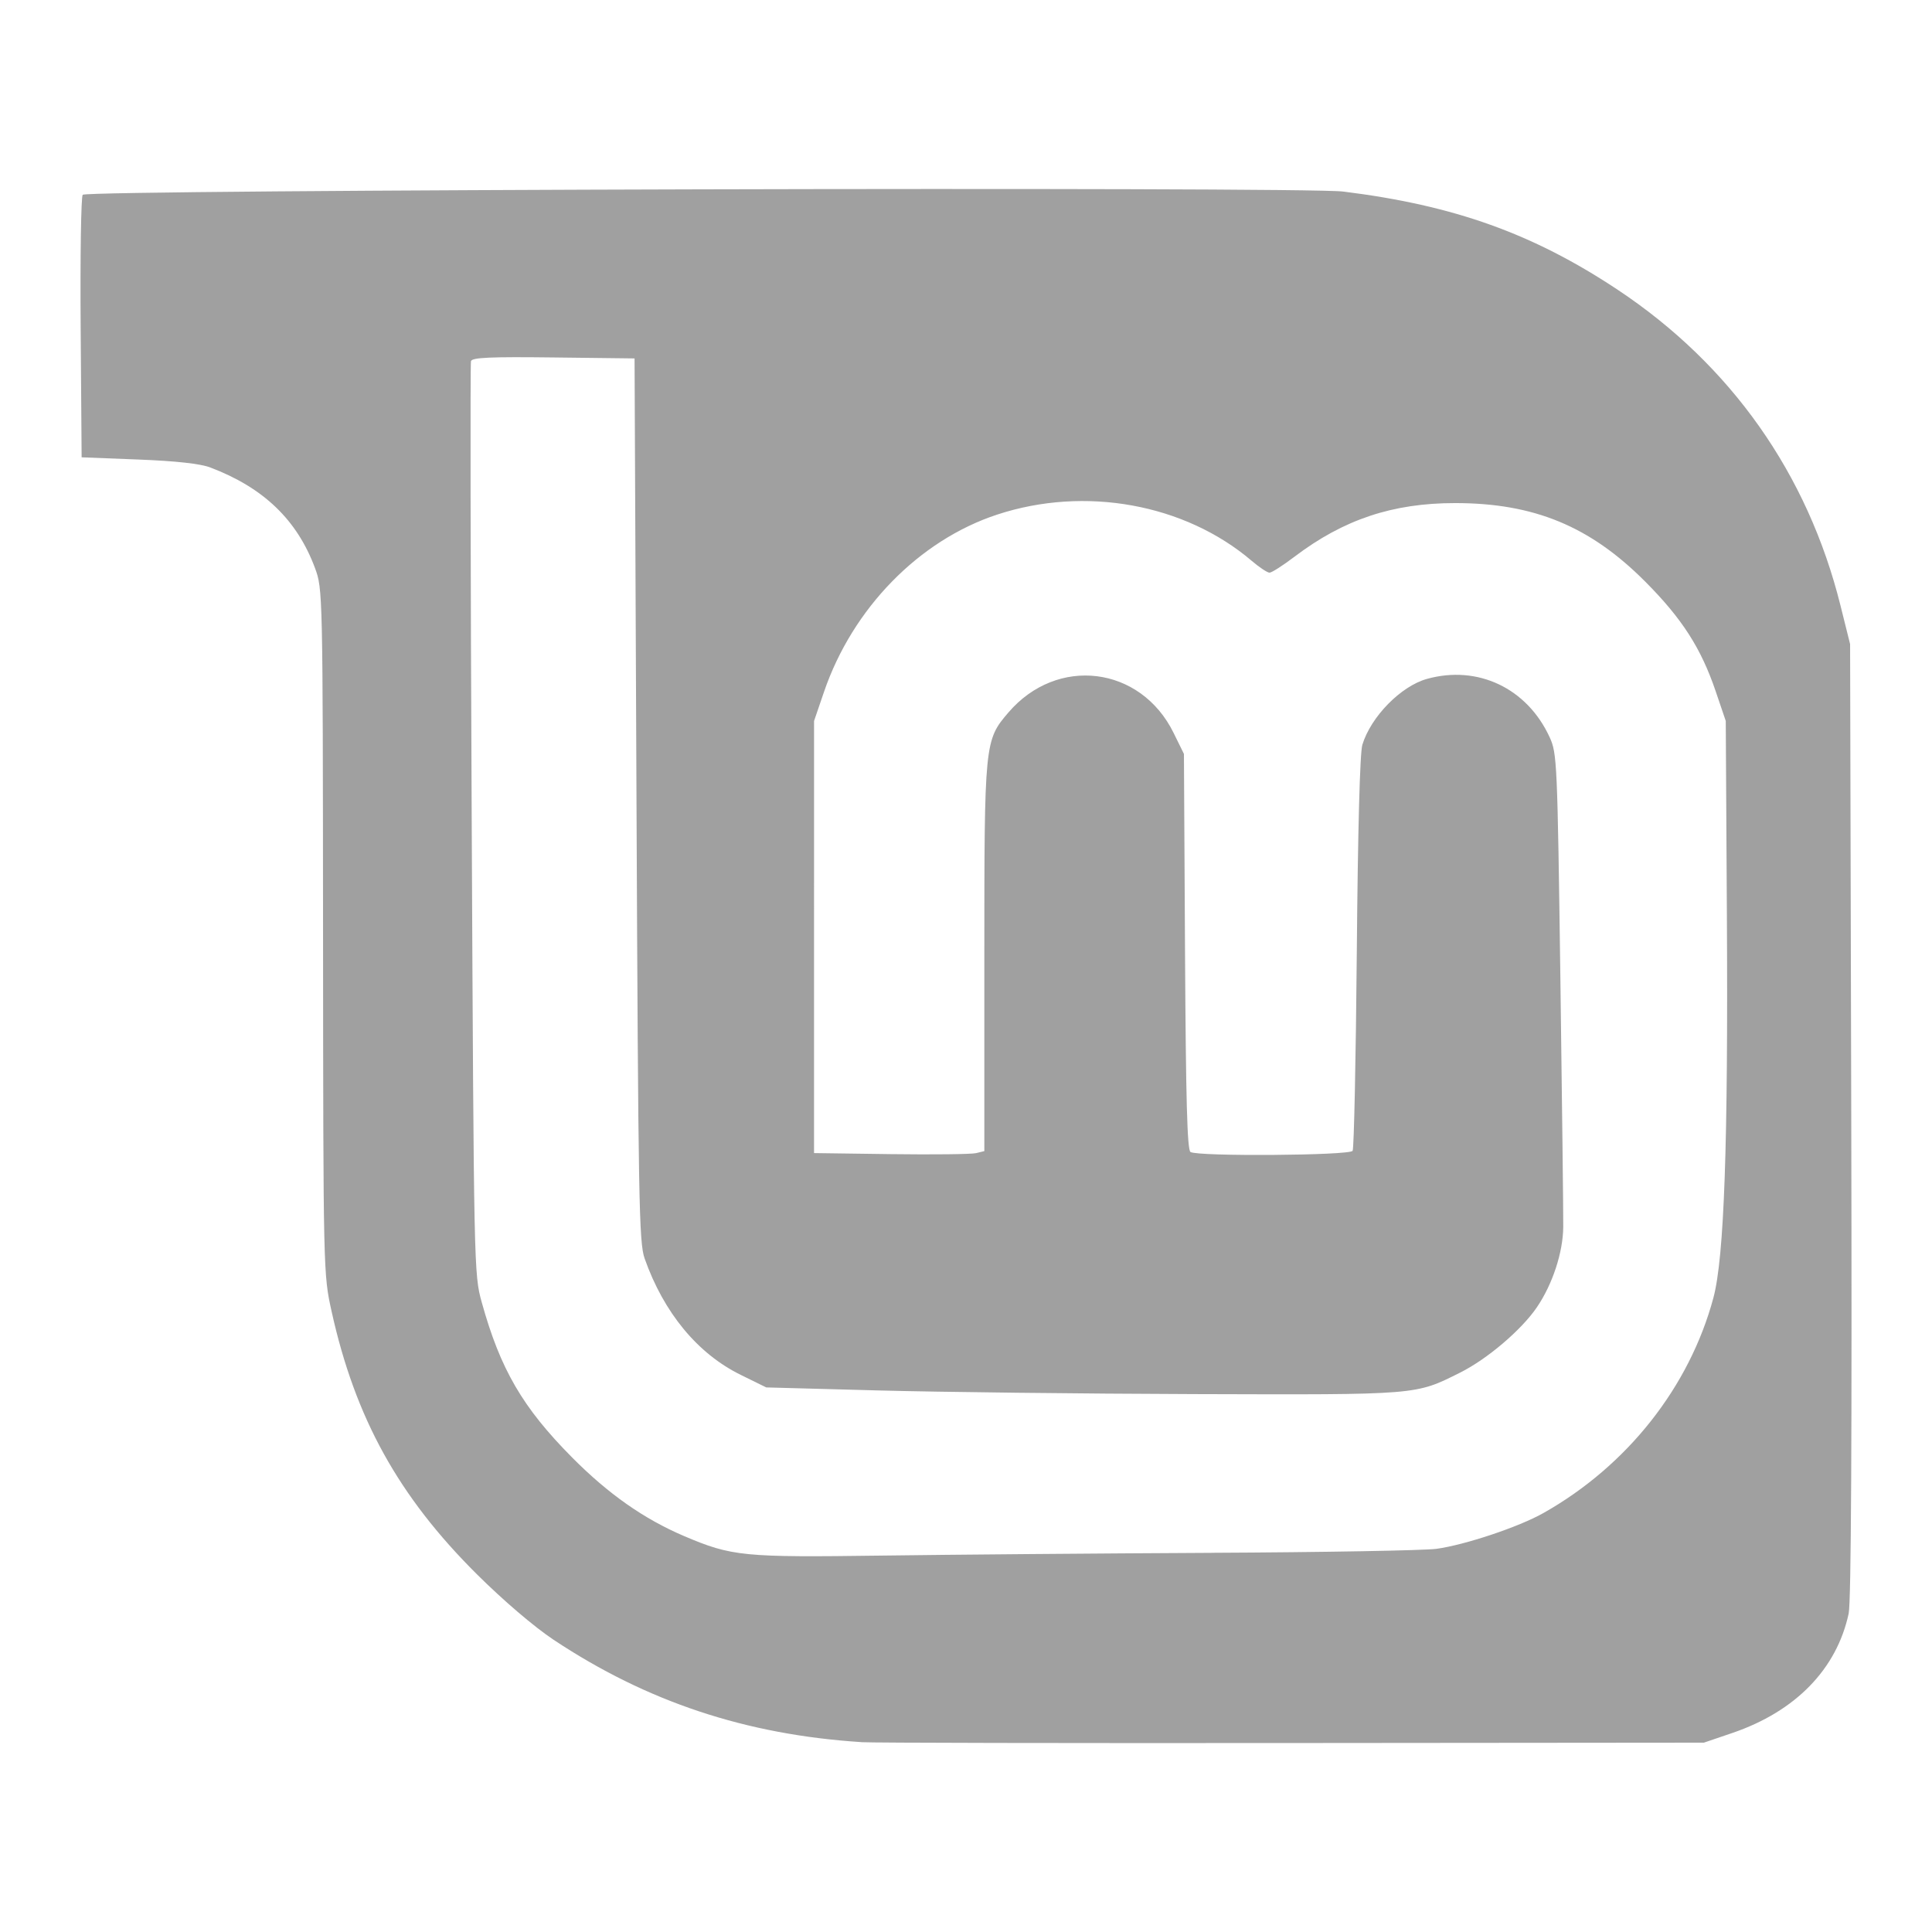
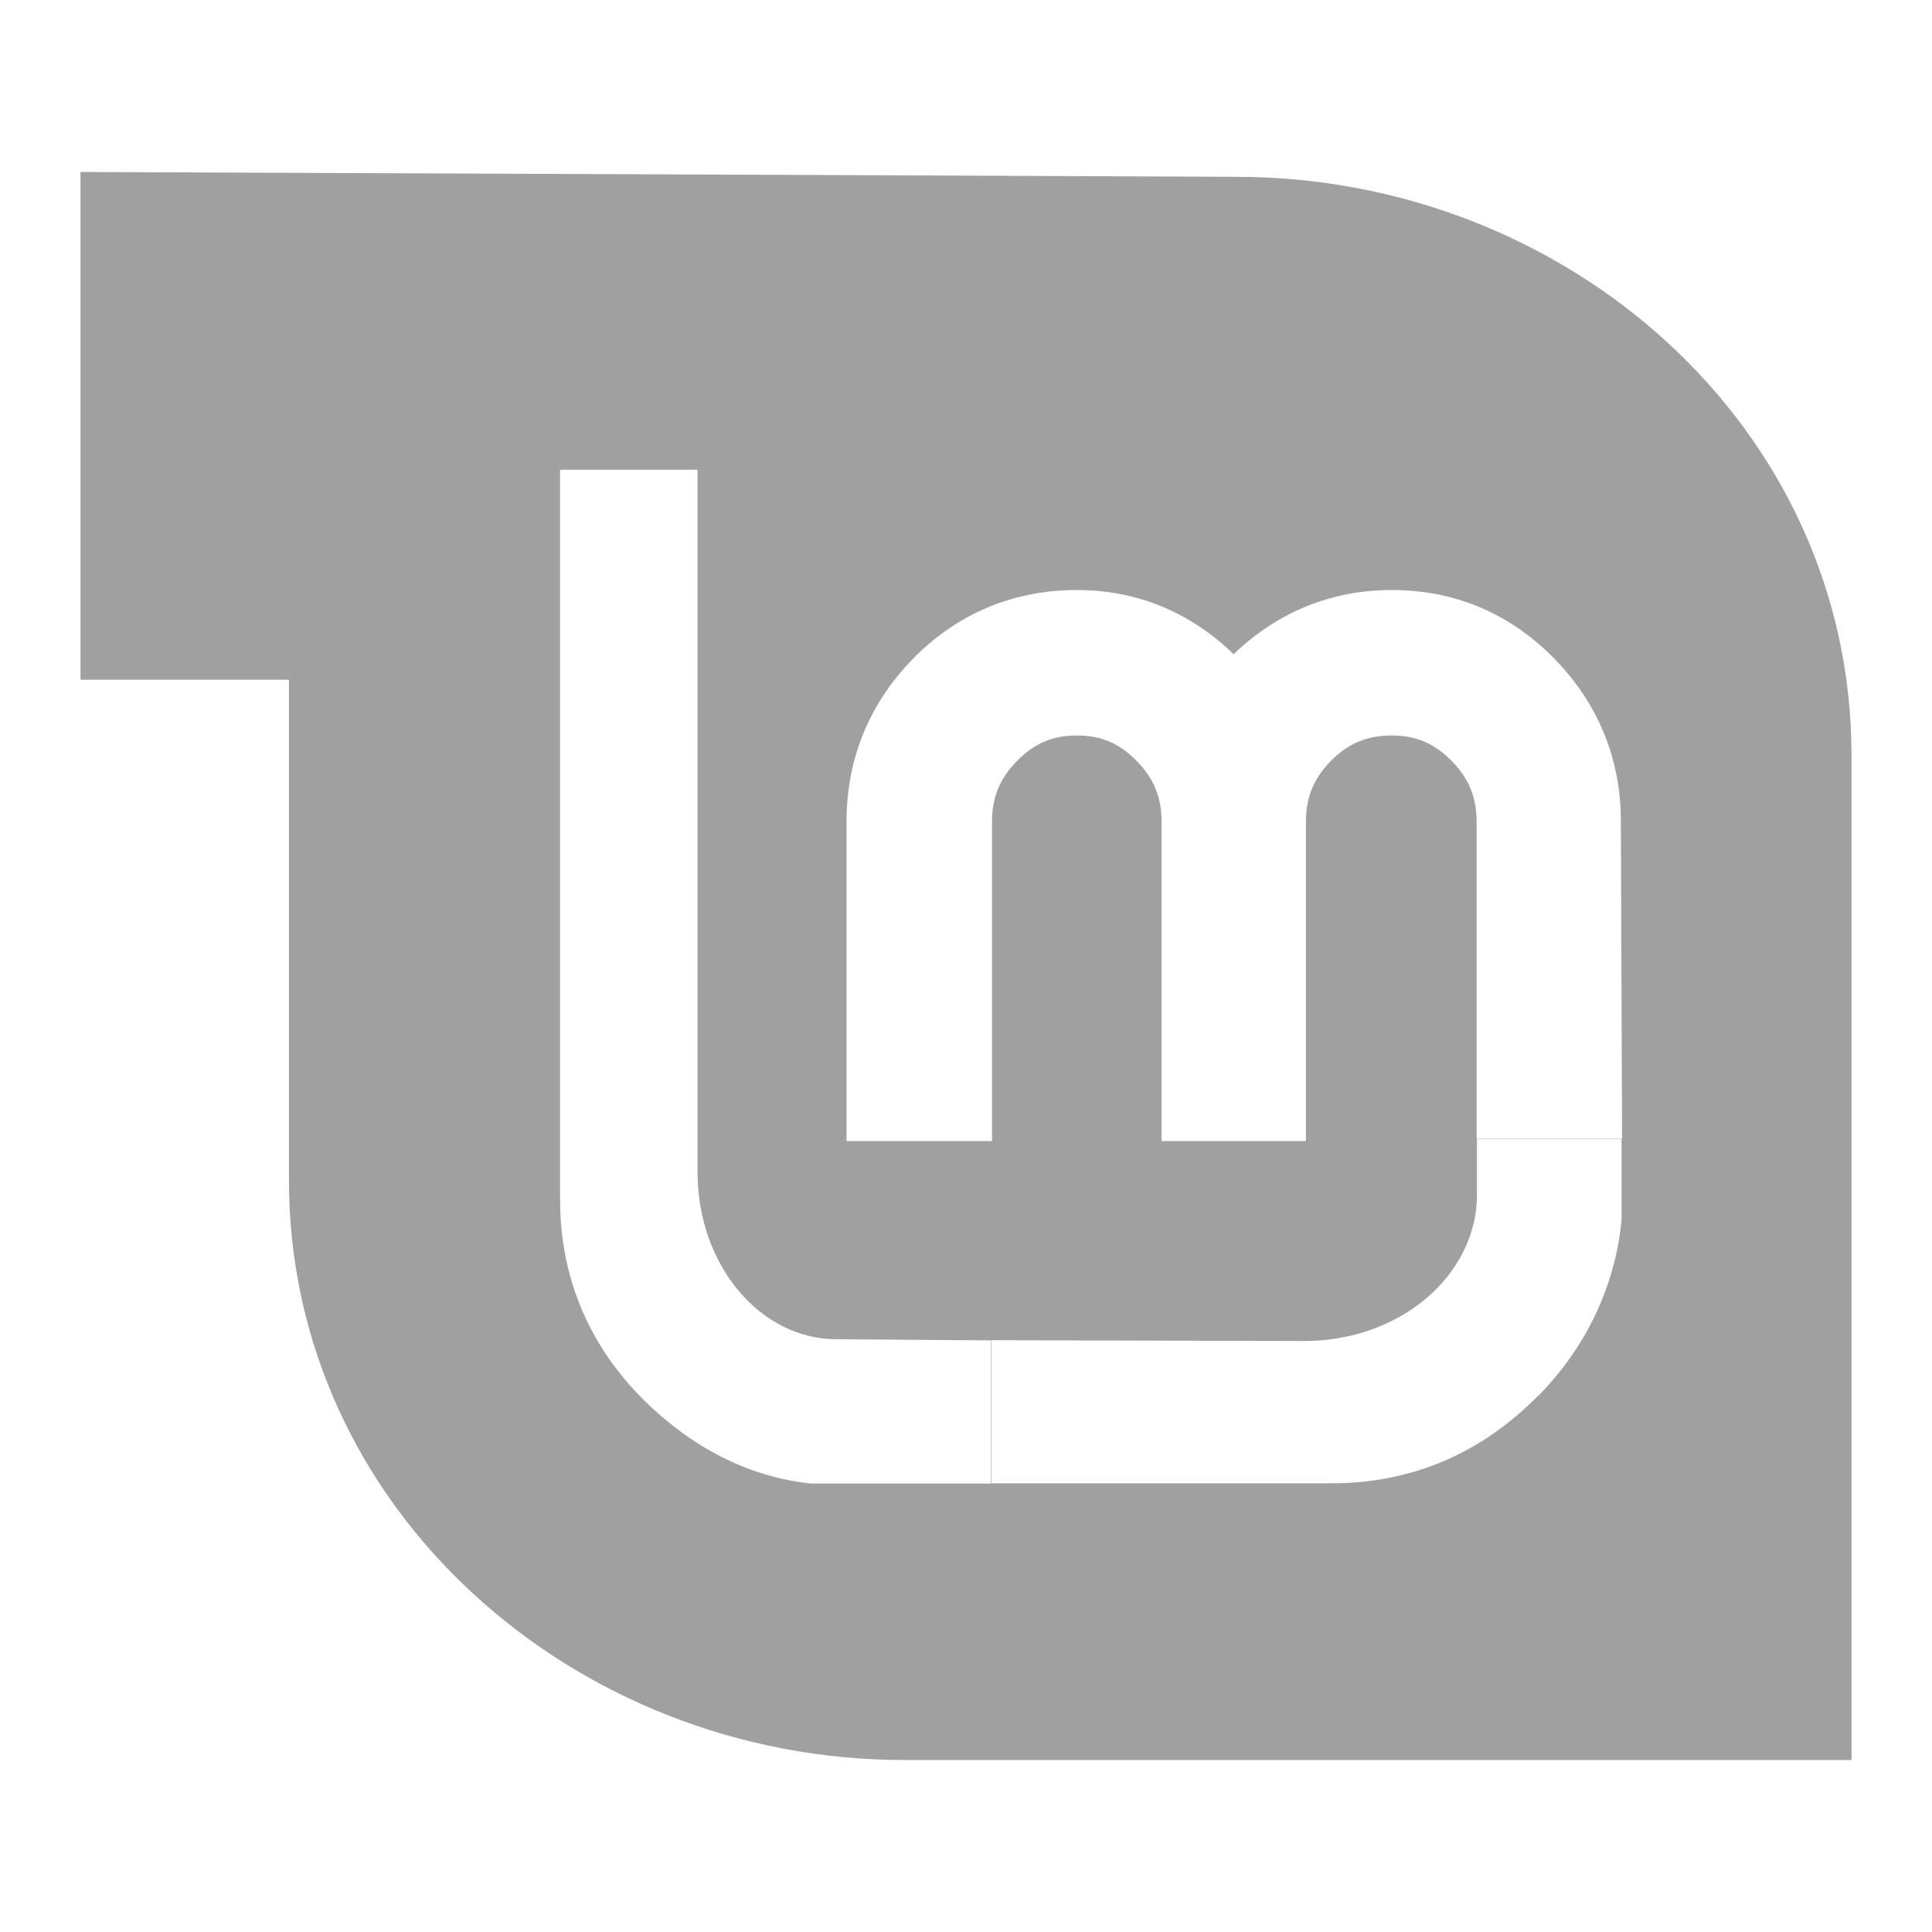
<svg xmlns="http://www.w3.org/2000/svg" xmlns:xlink="http://www.w3.org/1999/xlink" width="48" height="48">
  <defs id="acyl-settings">
    <linearGradient id="acyl-gradient" x1="0%" x2="0%" y1="0%" y2="100%">
      <stop offset="100%" style="stop-color:#A0A0A0;stop-opacity:1" />
    </linearGradient>
    <g id="acyl-filter">
  </g>
    <g id="acyl-drawing">
-       <path d="m 21.406,43.283 c -2.872,-0.184 -5.335,-1.003 -7.655,-2.545 -0.482,-0.321 -1.247,-0.974 -1.904,-1.627 -1.947,-1.936 -3.022,-3.88 -3.608,-6.527 -0.206,-0.932 -0.207,-0.941 -0.213,-9.44 -0.006,-8.439 -0.008,-8.511 -0.199,-9.028 -0.444,-1.198 -1.281,-2.002 -2.606,-2.503 -0.246,-0.093 -0.853,-0.16 -1.783,-0.196 l -1.41,-0.055 -0.024,-3.224 c -0.013,-1.773 0.01,-3.258 0.051,-3.299 0.128,-0.128 30.308,-0.205 31.316,-0.08 2.754,0.341 4.724,1.047 6.823,2.442 2.812,1.869 4.718,4.572 5.533,7.846 l 0.238,0.955 0.029,11.826 c 0.019,7.784 -0.003,11.974 -0.064,12.258 -0.297,1.383 -1.32,2.434 -2.893,2.97 l -0.705,0.24 -10.235,0.009 c -5.629,0.005 -10.44,-0.004 -10.69,-0.021 z m 8.689,-4.704 c 2.777,-0.013 5.295,-0.058 5.595,-0.099 0.712,-0.098 2.044,-0.543 2.656,-0.889 2.083,-1.175 3.629,-3.134 4.223,-5.348 0.269,-1.004 0.368,-3.819 0.335,-9.517 l -0.028,-4.814 -0.247,-0.728 c -0.366,-1.08 -0.836,-1.812 -1.753,-2.733 -1.371,-1.377 -2.763,-1.952 -4.725,-1.952 -1.551,0 -2.769,0.407 -3.988,1.331 -0.288,0.219 -0.568,0.398 -0.622,0.398 -0.054,0 -0.254,-0.133 -0.445,-0.296 -1.66,-1.414 -4.138,-1.864 -6.319,-1.148 -1.94,0.637 -3.592,2.326 -4.303,4.4 l -0.249,0.728 -2.7e-4,5.368 -2.7e-4,5.368 1.911,0.026 c 1.051,0.014 2.003,0.003 2.115,-0.025 l 0.205,-0.05 0,-4.804 c 0,-5.35 0.005,-5.401 0.597,-6.092 1.212,-1.416 3.287,-1.159 4.106,0.507 l 0.256,0.521 0.027,4.91 c 0.021,3.697 0.054,4.927 0.136,4.98 0.181,0.115 3.956,0.088 4.028,-0.029 0.034,-0.056 0.081,-2.277 0.104,-4.936 0.026,-3.052 0.077,-4.952 0.138,-5.153 0.213,-0.698 0.957,-1.456 1.605,-1.636 1.264,-0.351 2.488,0.231 3.048,1.449 0.184,0.4 0.193,0.609 0.267,6.009 0.042,3.077 0.074,5.848 0.071,6.156 -0.006,0.638 -0.265,1.425 -0.657,2.001 -0.383,0.561 -1.229,1.281 -1.899,1.617 -1.125,0.563 -1.012,0.554 -6.596,0.537 -2.802,-0.009 -6.345,-0.05 -7.872,-0.091 l -2.777,-0.075 -0.635,-0.312 c -1.072,-0.527 -1.911,-1.544 -2.387,-2.891 -0.14,-0.398 -0.158,-1.406 -0.202,-11.399 l -0.048,-10.963 -2.014,-0.024 c -1.565,-0.019 -2.022,0.001 -2.05,0.091 -0.02,0.063 -0.012,5.192 0.018,11.397 0.053,11.172 0.056,11.288 0.249,11.985 0.462,1.666 1.016,2.617 2.246,3.857 0.899,0.906 1.786,1.528 2.781,1.952 1.188,0.505 1.462,0.532 4.912,0.485 1.726,-0.024 5.411,-0.054 8.188,-0.068 z" id="path-main" />
+       <path d="m 2,4.279 0,0 0,12.609 5.179,0 0,2.533 0,9.904 c 0,8.176 7.101,14.402 15.284,14.402 l 23.537,0 0,-24.961 C 46,10.584 38.908,4.393 30.717,4.393 L 23.858,4.363 2,4.273 Z m 11.915,7.391 3.415,0 0,17.447 c 0,2.336 1.576,4.155 3.444,4.155 l 3.842,0.03 0,3.557 -4.468,0 c -1.582,-0.169 -2.985,-0.922 -4.155,-2.077 -1.37,-1.365 -2.078,-3.057 -2.078,-4.981 l 0,-18.13 z m 12.836,2.989 c 1.517,0 2.828,0.562 3.899,1.594 1.074,-1.034 2.41,-1.594 3.928,-1.594 1.546,0 2.909,0.564 4.013,1.679 1.103,1.115 1.679,2.5 1.679,4.07 l 0.03,7.884 -3.614,0 0,-7.884 c 0,-0.602 -0.197,-1.074 -0.626,-1.509 -0.431,-0.435 -0.887,-0.626 -1.48,-0.626 -0.605,0 -1.077,0.19 -1.509,0.626 -0.429,0.435 -0.626,0.907 -0.626,1.509 l 0,7.941 -3.586,0 0,-7.941 c 0,-0.602 -0.196,-1.074 -0.626,-1.509 -0.432,-0.436 -0.875,-0.626 -1.48,-0.626 -0.593,0 -1.049,0.191 -1.48,0.626 -0.43,0.435 -0.626,0.907 -0.626,1.509 l 0,7.941 -3.615,0 0,-7.941 c 0,-1.57 0.576,-2.955 1.679,-4.07 1.104,-1.115 2.496,-1.679 4.042,-1.679 z m 9.945,13.641 3.591,0 0,2.018 c -0.17,1.659 -0.868,3.13 -2.066,4.36 l -0.01,0 c -1.407,1.434 -3.142,2.174 -5.129,2.174 l -8.455,0 0,-3.555 7.771,0.02 c 1.613,0 2.985,-0.738 3.721,-1.816 0,0 0,0 0,0 0.03,-0.05 0.06,-0.09 0.09,-0.14 0,0 0,0 0,0 0.31,-0.505 0.486,-1.076 0.486,-1.678 l 0,-1.381 z m 3.602,2.012 c -0.04,0.383 -0.103,0.748 -0.199,1.11 0.09,-0.355 0.161,-0.735 0.199,-1.11 z" id="path-main" />
    </g>
  </defs>
  <g id="acyl-visual">
    <use id="visible1" style="fill:url(#acyl-gradient)" xlink:href="#acyl-drawing" />
  </g>
</svg>
